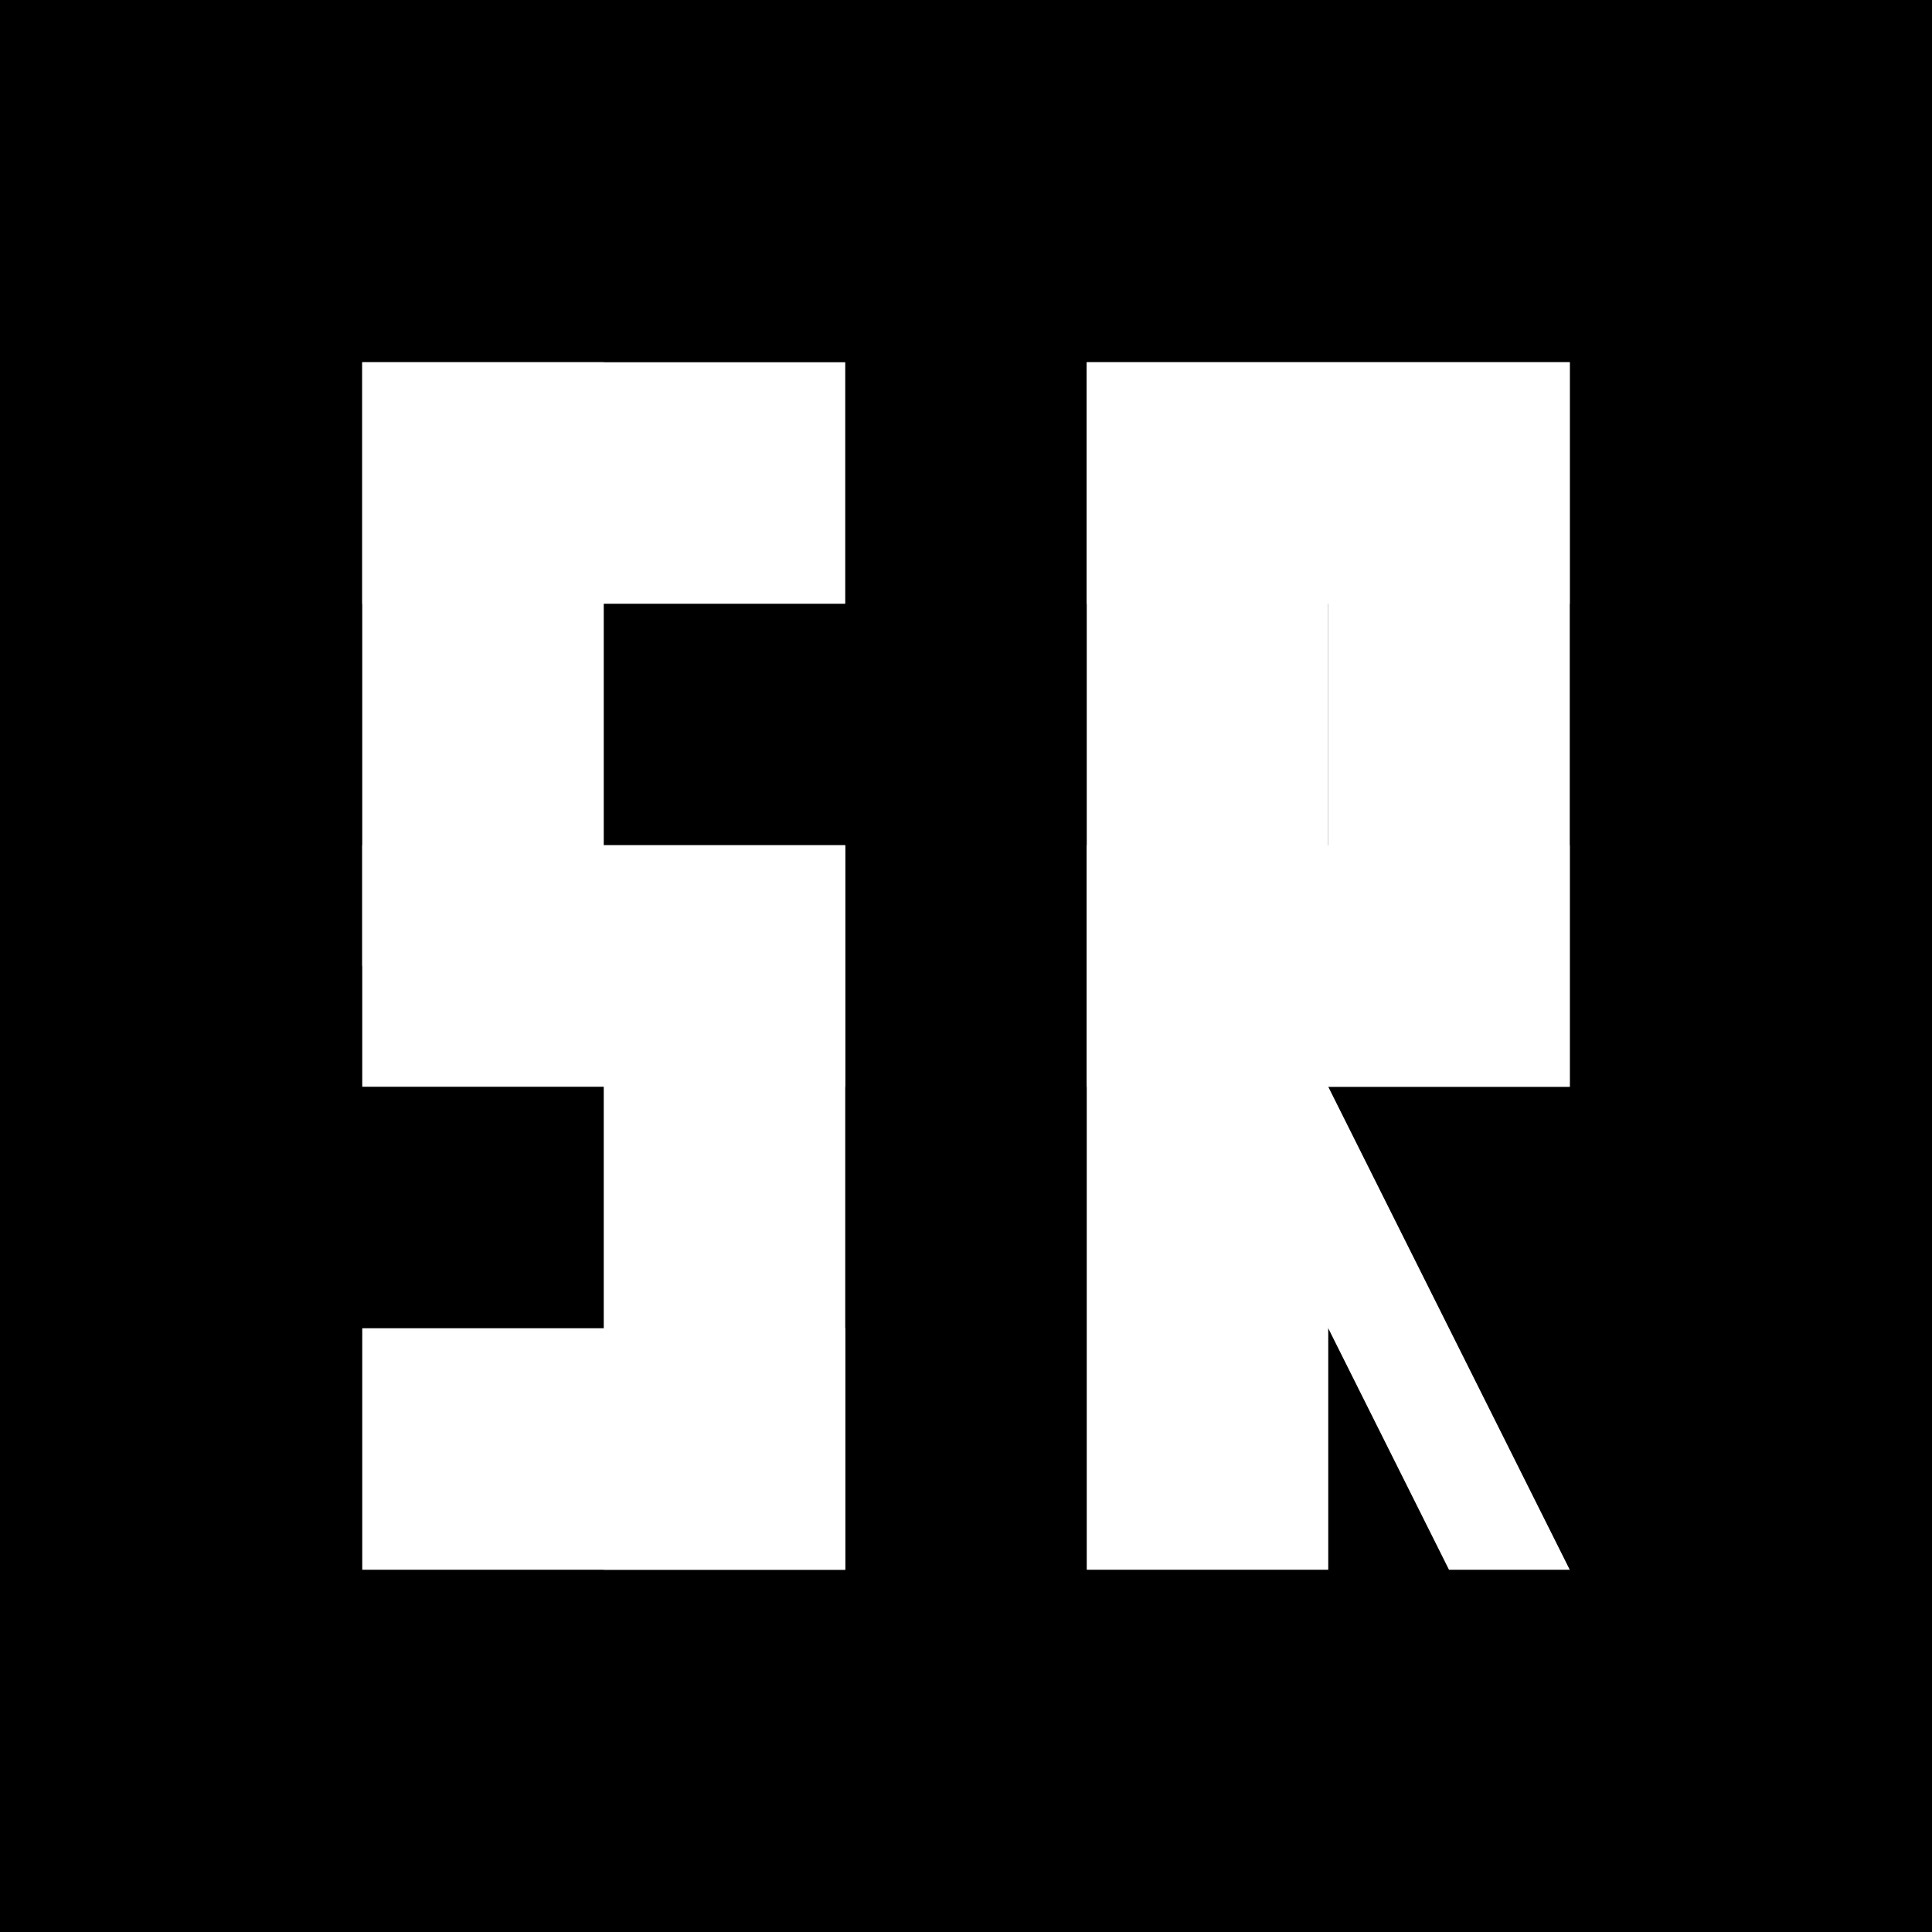
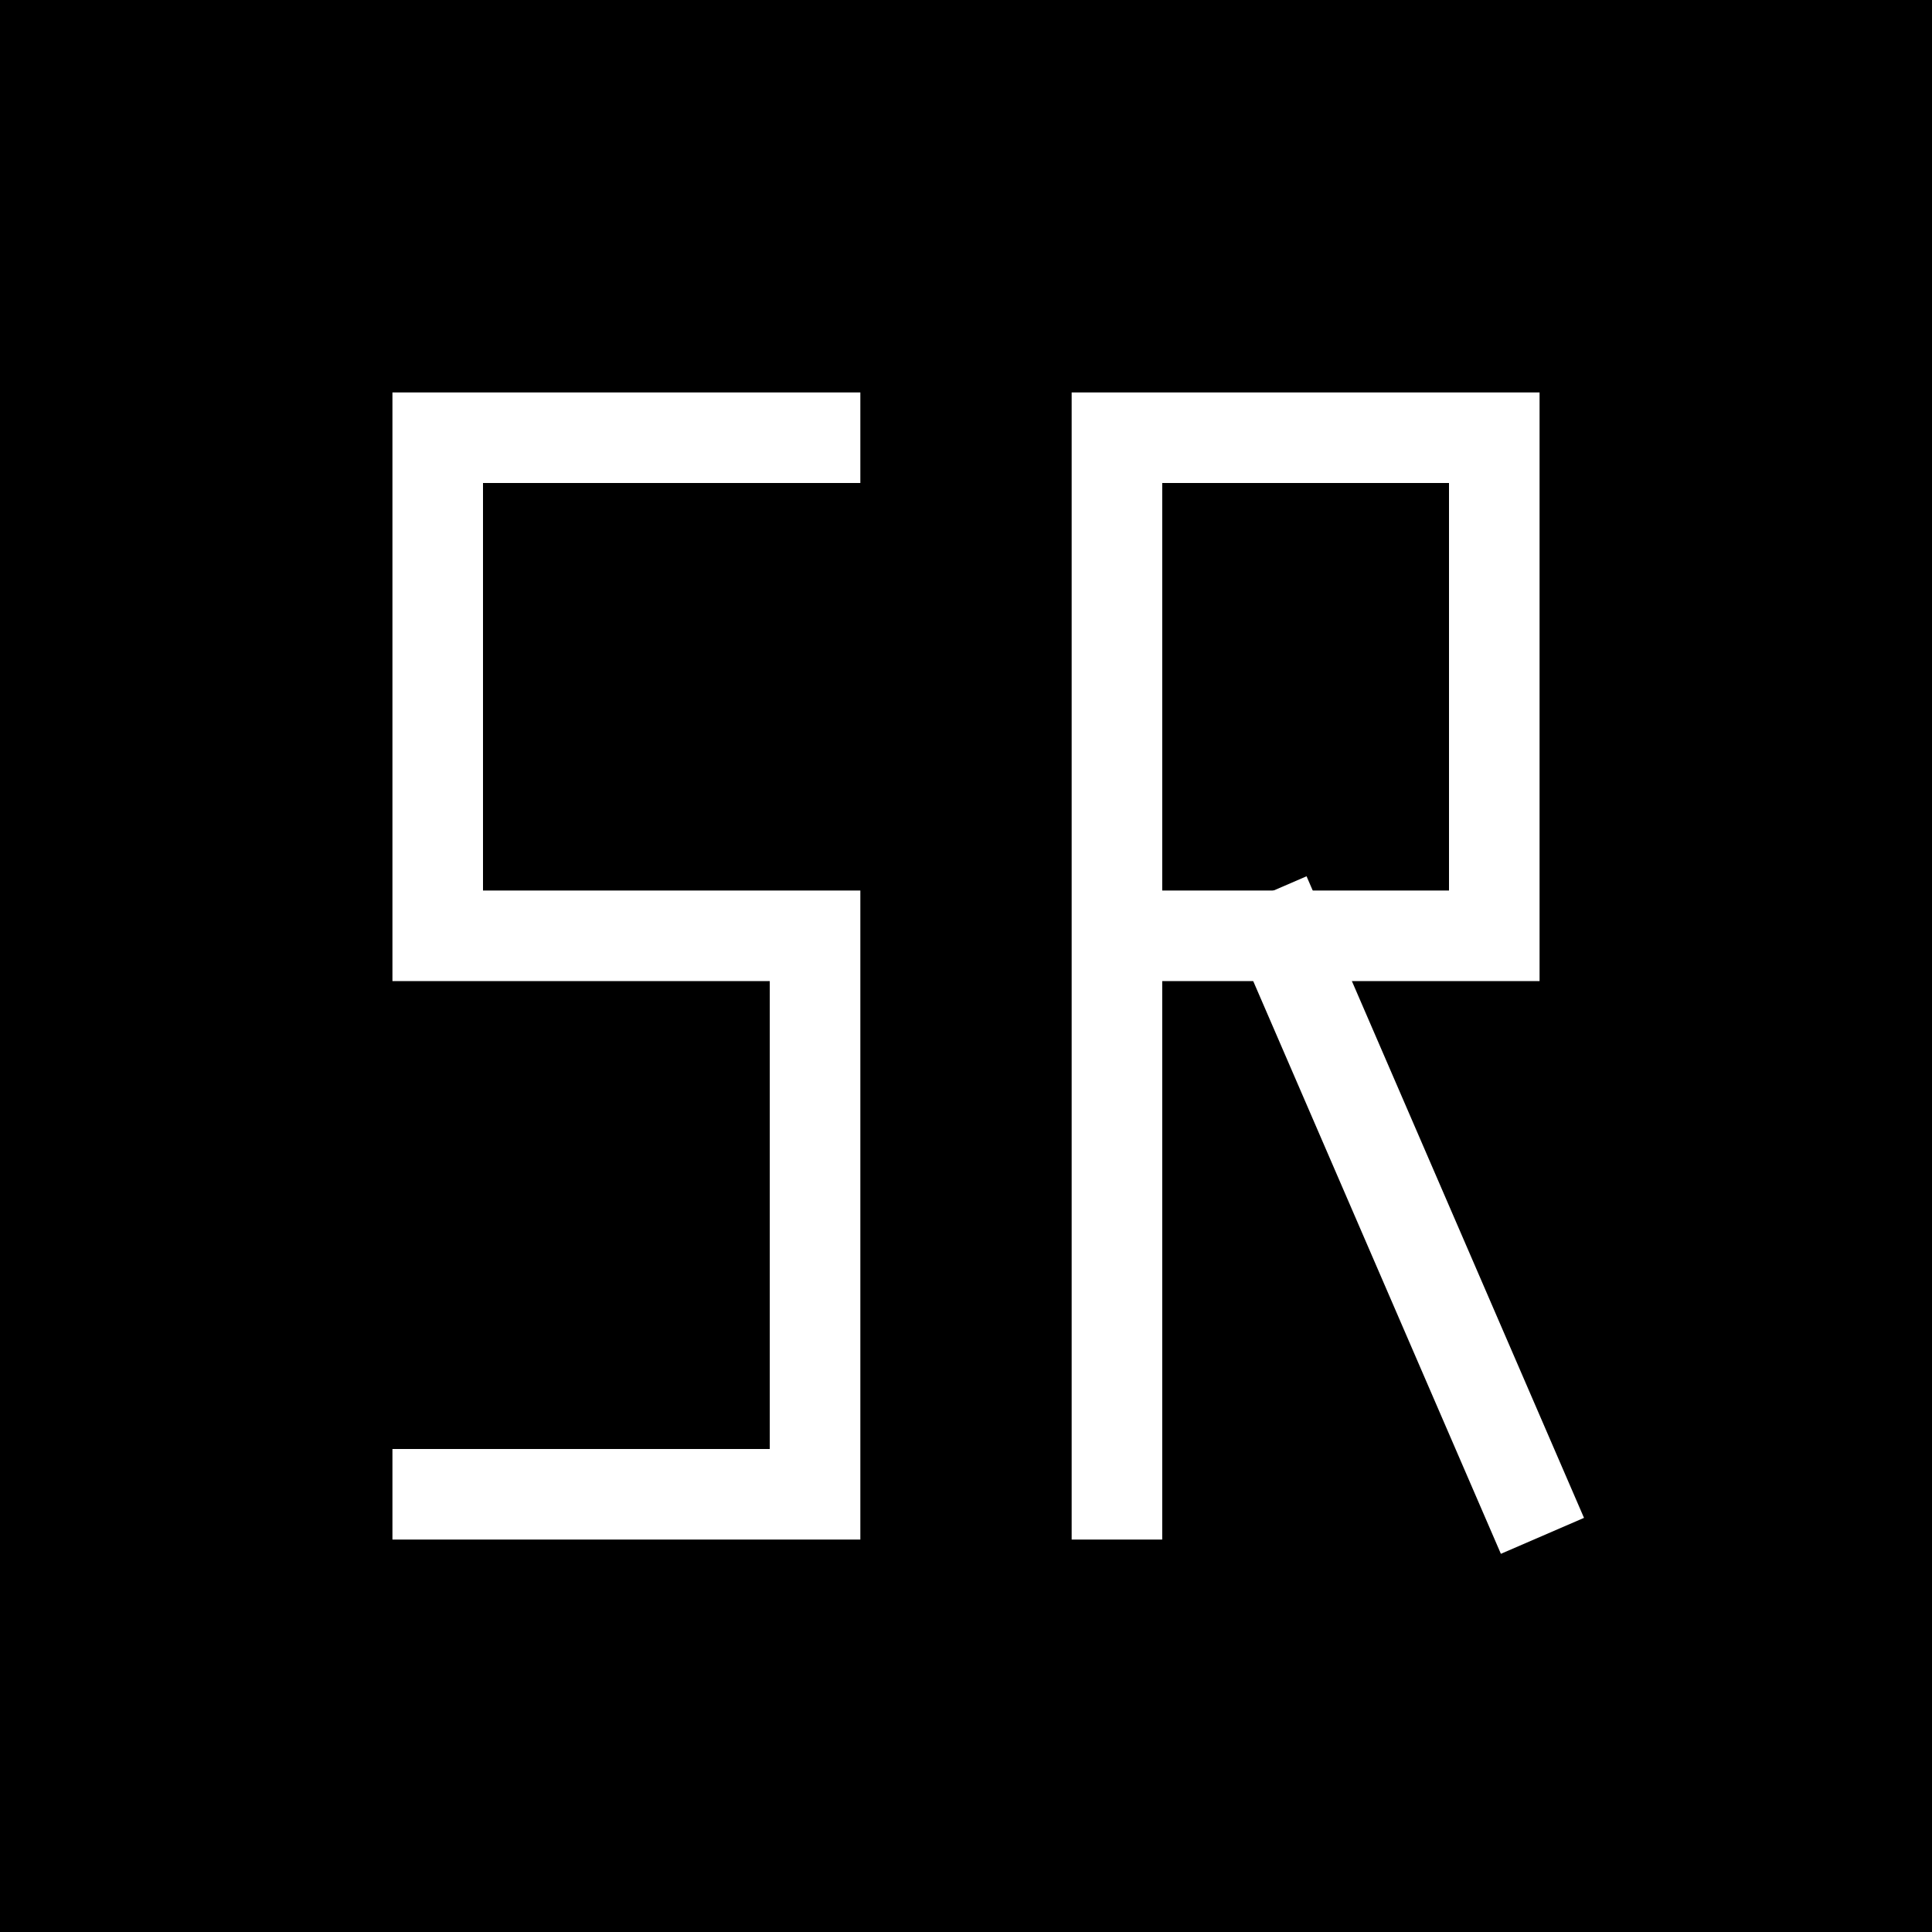
<svg xmlns="http://www.w3.org/2000/svg" viewBox="0 0 32 32" role="img" aria-label="SR">
  <rect width="32" height="32" fill="#000" />
-   <g fill="#fff">
-     <rect x="6" y="6" width="8" height="4" />
-     <rect x="6" y="6" width="4" height="10" />
-     <rect x="6" y="14" width="8" height="4" />
-     <rect x="10" y="14" width="4" height="12" />
-     <rect x="6" y="22" width="8" height="4" />
-   </g>
-   <g fill="#fff">
-     <rect x="18" y="6" width="4" height="20" />
-     <rect x="18" y="6" width="8" height="4" />
-     <rect x="22" y="6" width="4" height="12" />
-     <rect x="18" y="14" width="8" height="4" />
-     <polygon points="20,18 22,18 26,26 24,26" />
+   <g fill="none" stroke="#fff" stroke-width="1.5" stroke-linecap="square" stroke-linejoin="miter">
+     <path d="M13.5 7.25 H7.25 V15.5 H13.5 V24.75 H7.25" />
+     <path d="M18.5 24.75 V7.25 H24.75 V15.5 H18.5" />
+     <path d="M21.25 15.5 L25.25 24.75" />
  </g>
</svg>
